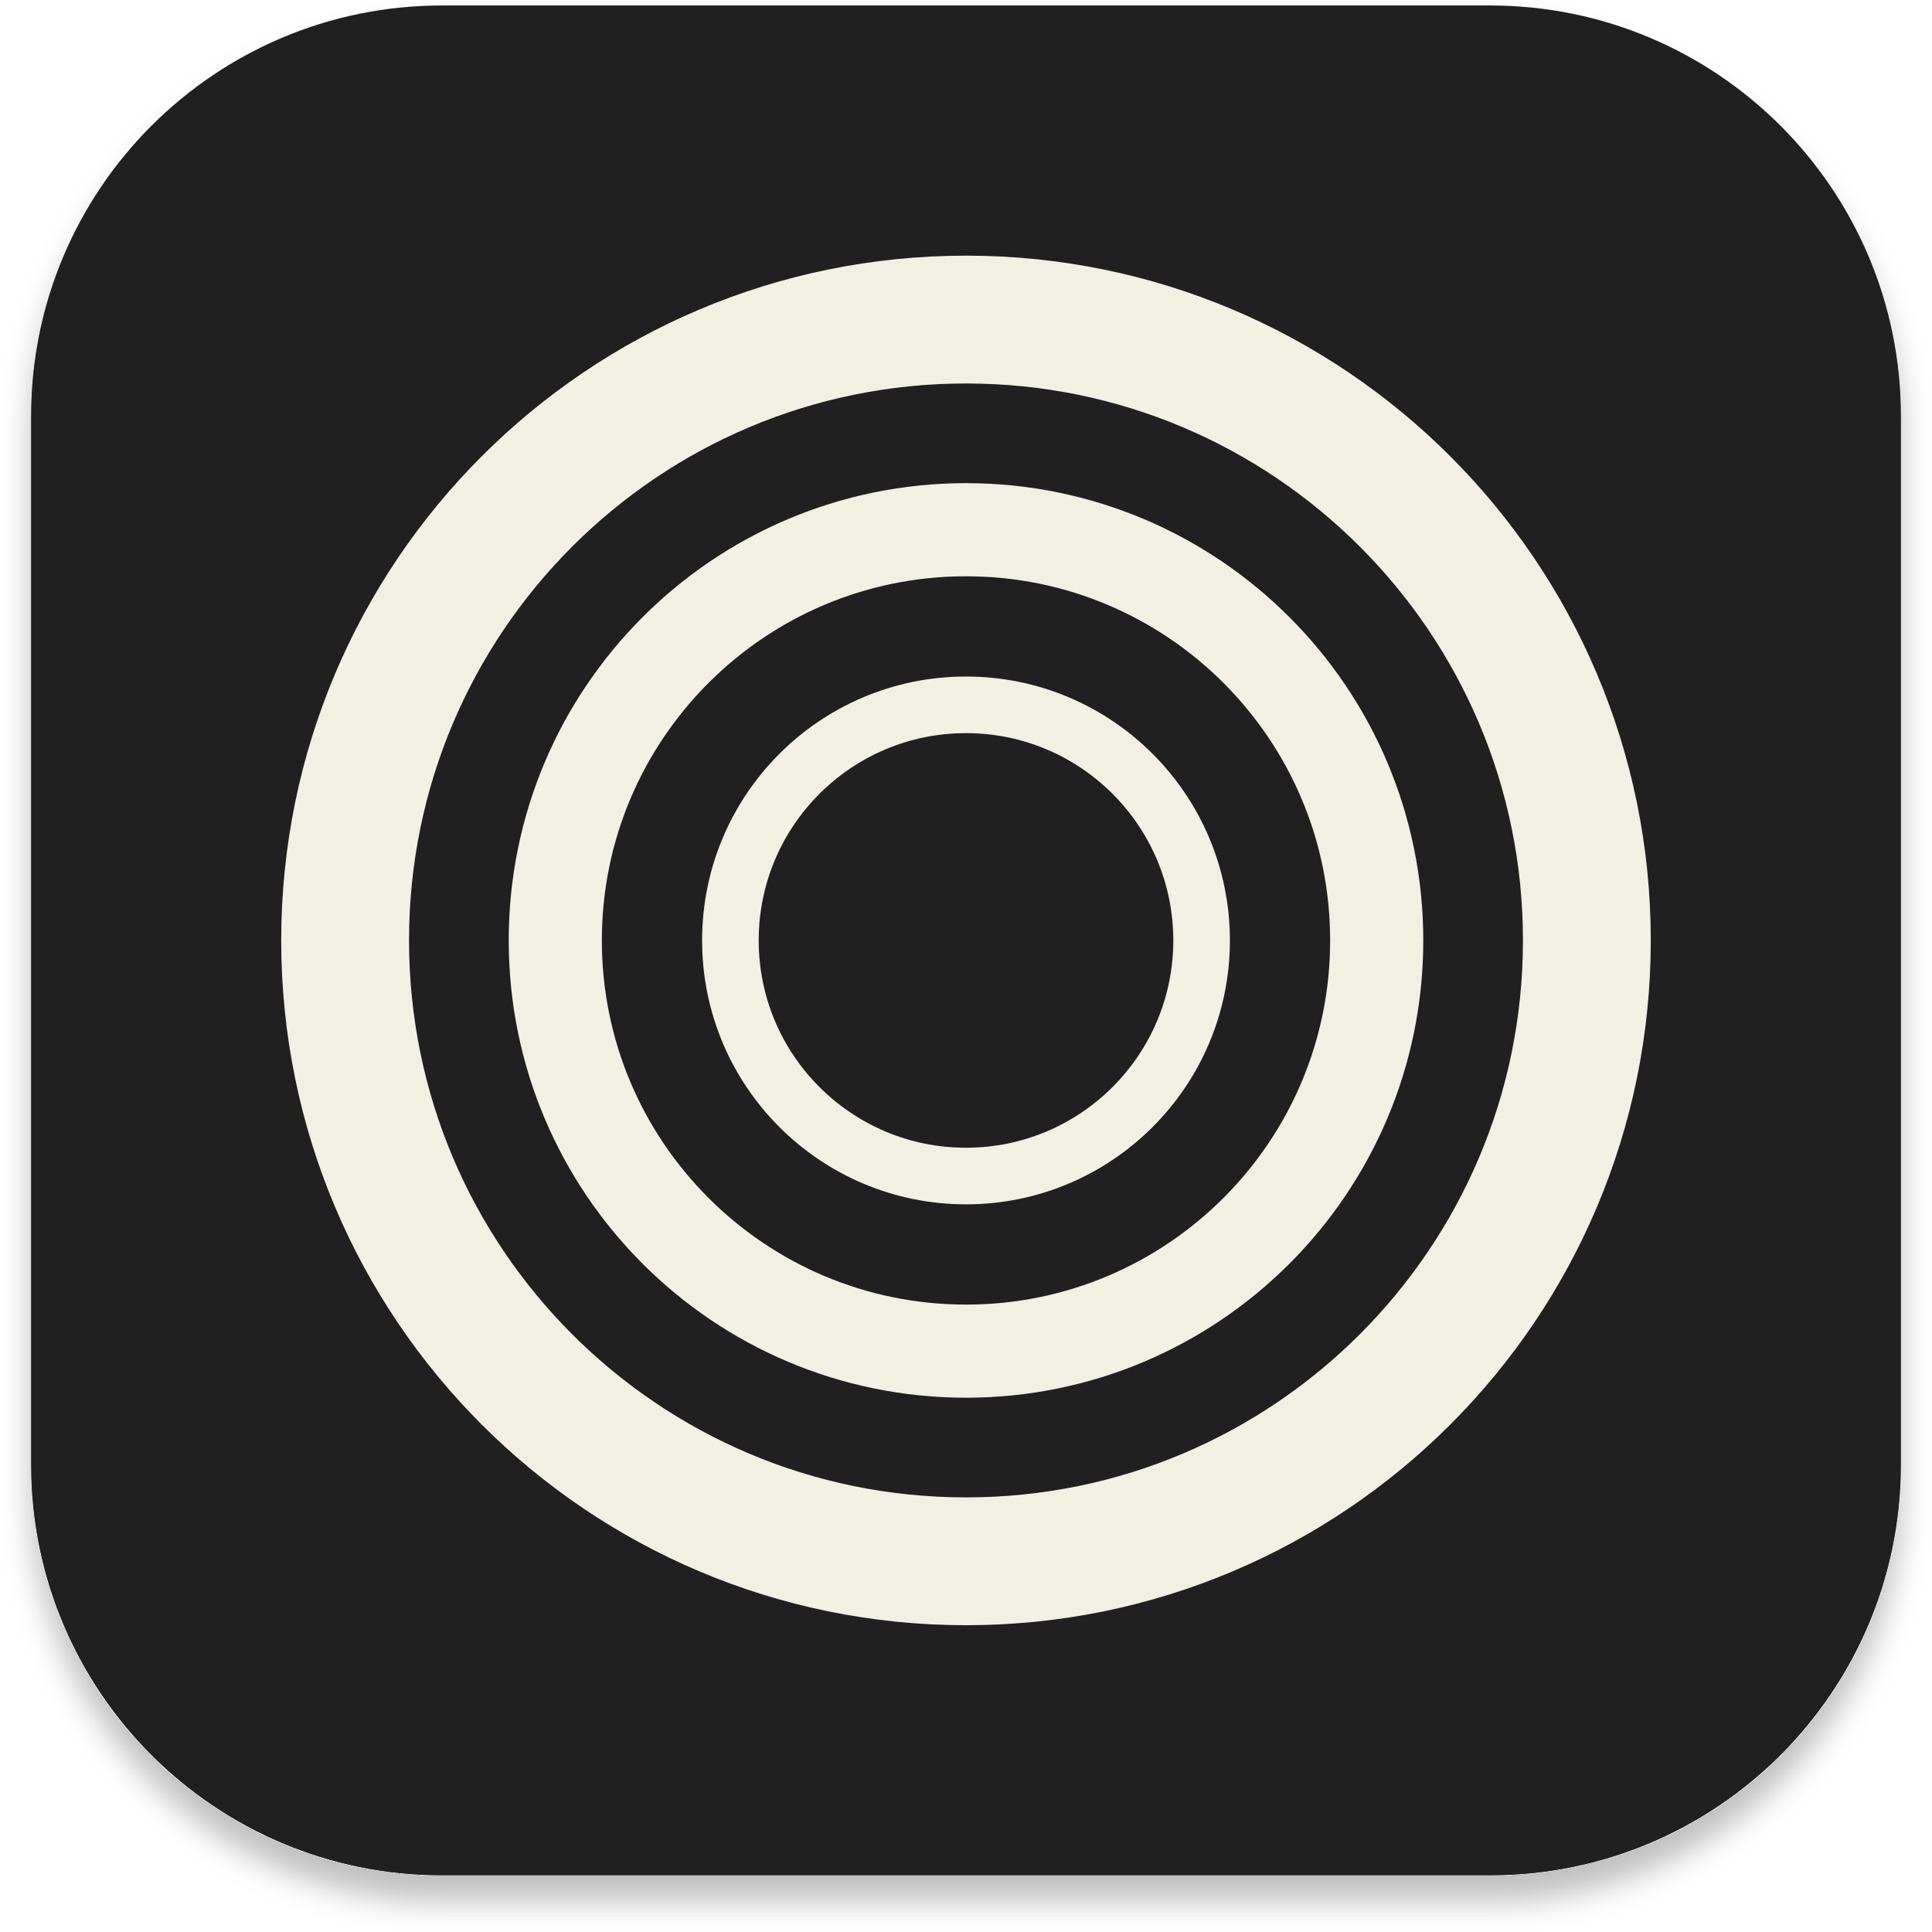
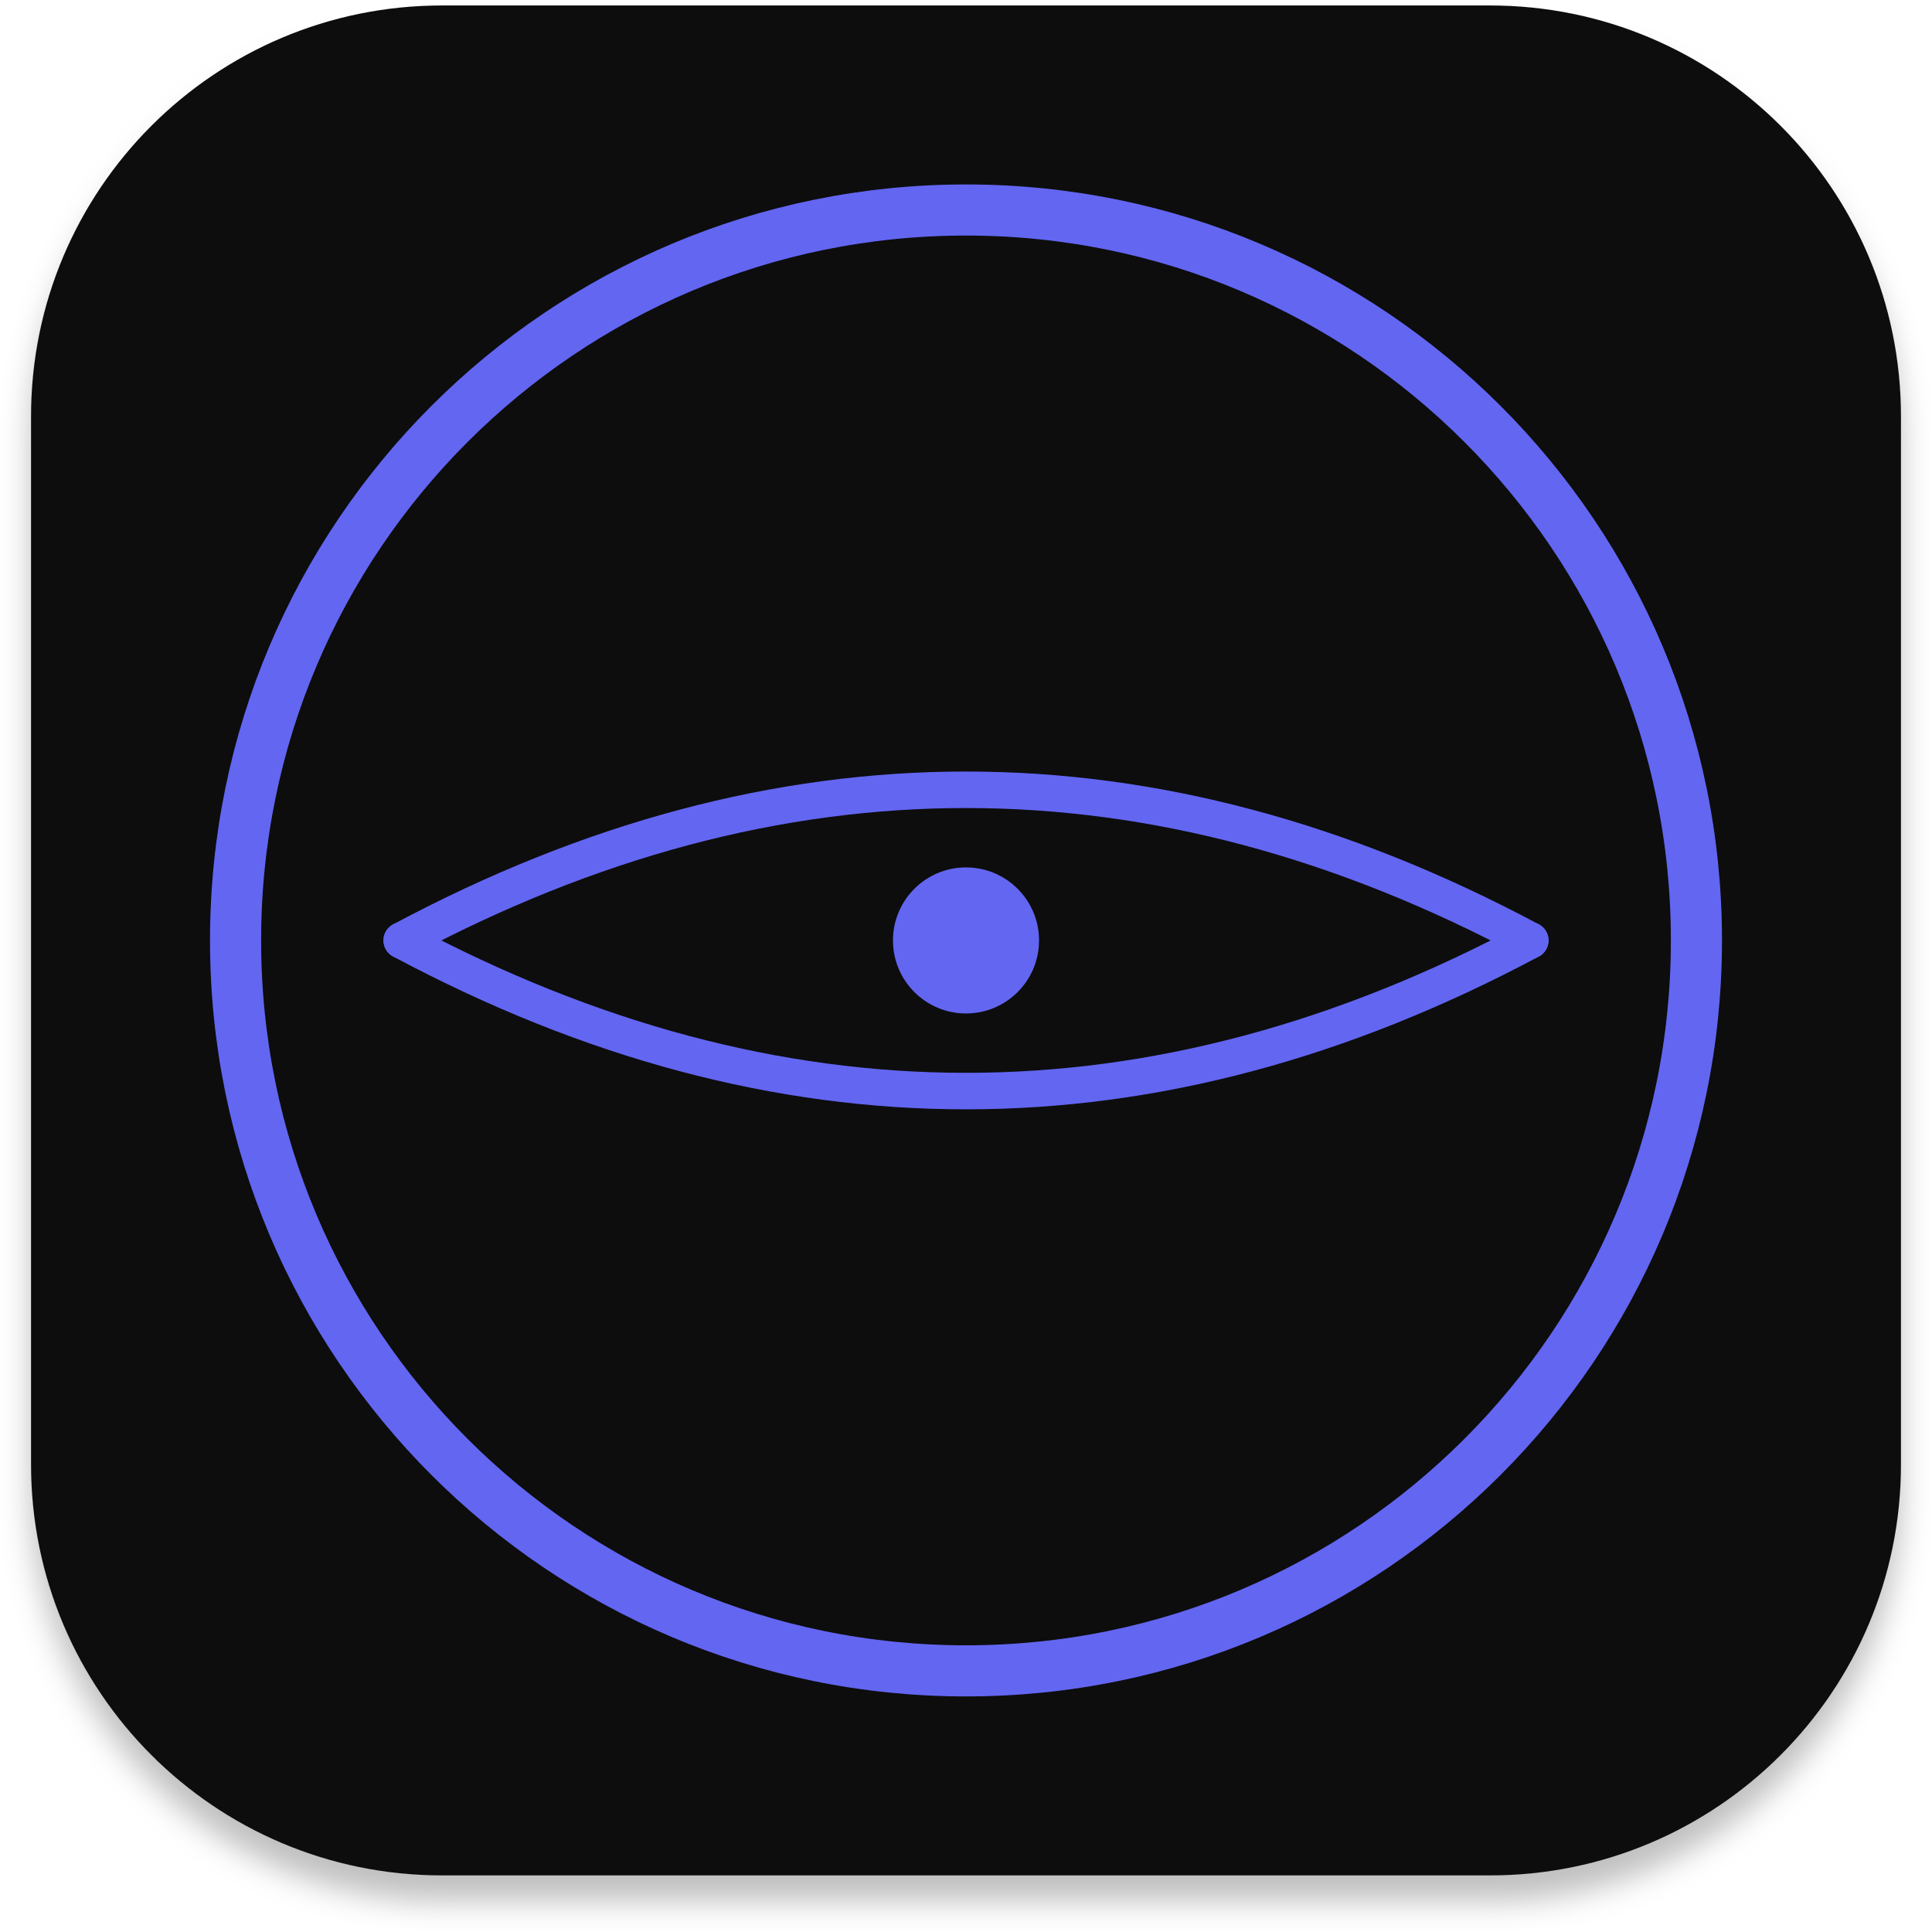
<svg xmlns="http://www.w3.org/2000/svg" width="1058" height="1058" viewBox="0 0 1058 1058" fill="none">
-   <g filter="url(#filter0_d_9_47)">
-     <rect x="17" y="3" width="1024" height="1024" rx="225" fill="#202020" />
-     <circle cx="529" cy="515" r="340" stroke="#F2F0E3" stroke-width="70" />
-     <circle cx="529" cy="515" r="224.915" stroke="#F2F0E3" stroke-width="51" />
-     <circle cx="529" cy="515" r="129.018" stroke="#F2F0E3" stroke-width="31" />
+   <g filter="url(#f)">
+     <rect x="17" y="3" width="1024" height="1024" rx="225" fill="#0a0a0b" />
+     <circle cx="529" cy="515" r="400" stroke="url(#g)" stroke-width="28" fill="none" />
+     <path d="M529 240 L529 790" stroke="url(#g)" stroke-width="20" stroke-linecap="round" />
+     <path d="M220 515 Q529 350 838 515" stroke="url(#g)" stroke-width="20" fill="none" stroke-linecap="round" />
+     <path d="M220 515 Q529 680 838 515" stroke="url(#g)" stroke-width="20" fill="none" stroke-linecap="round" />
+     <circle cx="529" cy="515" r="40" fill="url(#g)" />
  </g>
  <defs>
-     <filter id="filter0_d_9_47" x="0.6" y="0.6" width="1056.8" height="1056.8" filterUnits="userSpaceOnUse" color-interpolation-filters="sRGB">
-       <feFlood flood-opacity="0" result="BackgroundImageFix" />
-       <feColorMatrix in="SourceAlpha" type="matrix" values="0 0 0 0 0 0 0 0 0 0 0 0 0 0 0 0 0 0 127 0" result="hardAlpha" />
-       <feOffset dy="14" />
-       <feGaussianBlur stdDeviation="8.2" />
-       <feComposite in2="hardAlpha" operator="out" />
-       <feColorMatrix type="matrix" values="0 0 0 0 0 0 0 0 0 0 0 0 0 0 0 0 0 0 0.25 0" />
-       <feBlend mode="normal" in2="BackgroundImageFix" result="effect1_dropShadow_9_47" />
-       <feBlend mode="normal" in="SourceGraphic" in2="effect1_dropShadow_9_47" result="shape" />
+     <linearGradient id="g" x1="17" y1="3" x2="1041" y2="1027">
+       <stop offset="0" stop-color="#6366f1" />
+       <stop offset="1" stop-color="#a855f7" />
+     </linearGradient>
+     <filter id="f" x="0.6" y="0.6" width="1056.8" height="1056.8" filterUnits="userSpaceOnUse">
+       <feDropShadow dx="0" dy="14" stdDeviation="8.2" flood-opacity="0.25" />
    </filter>
  </defs>
</svg>
